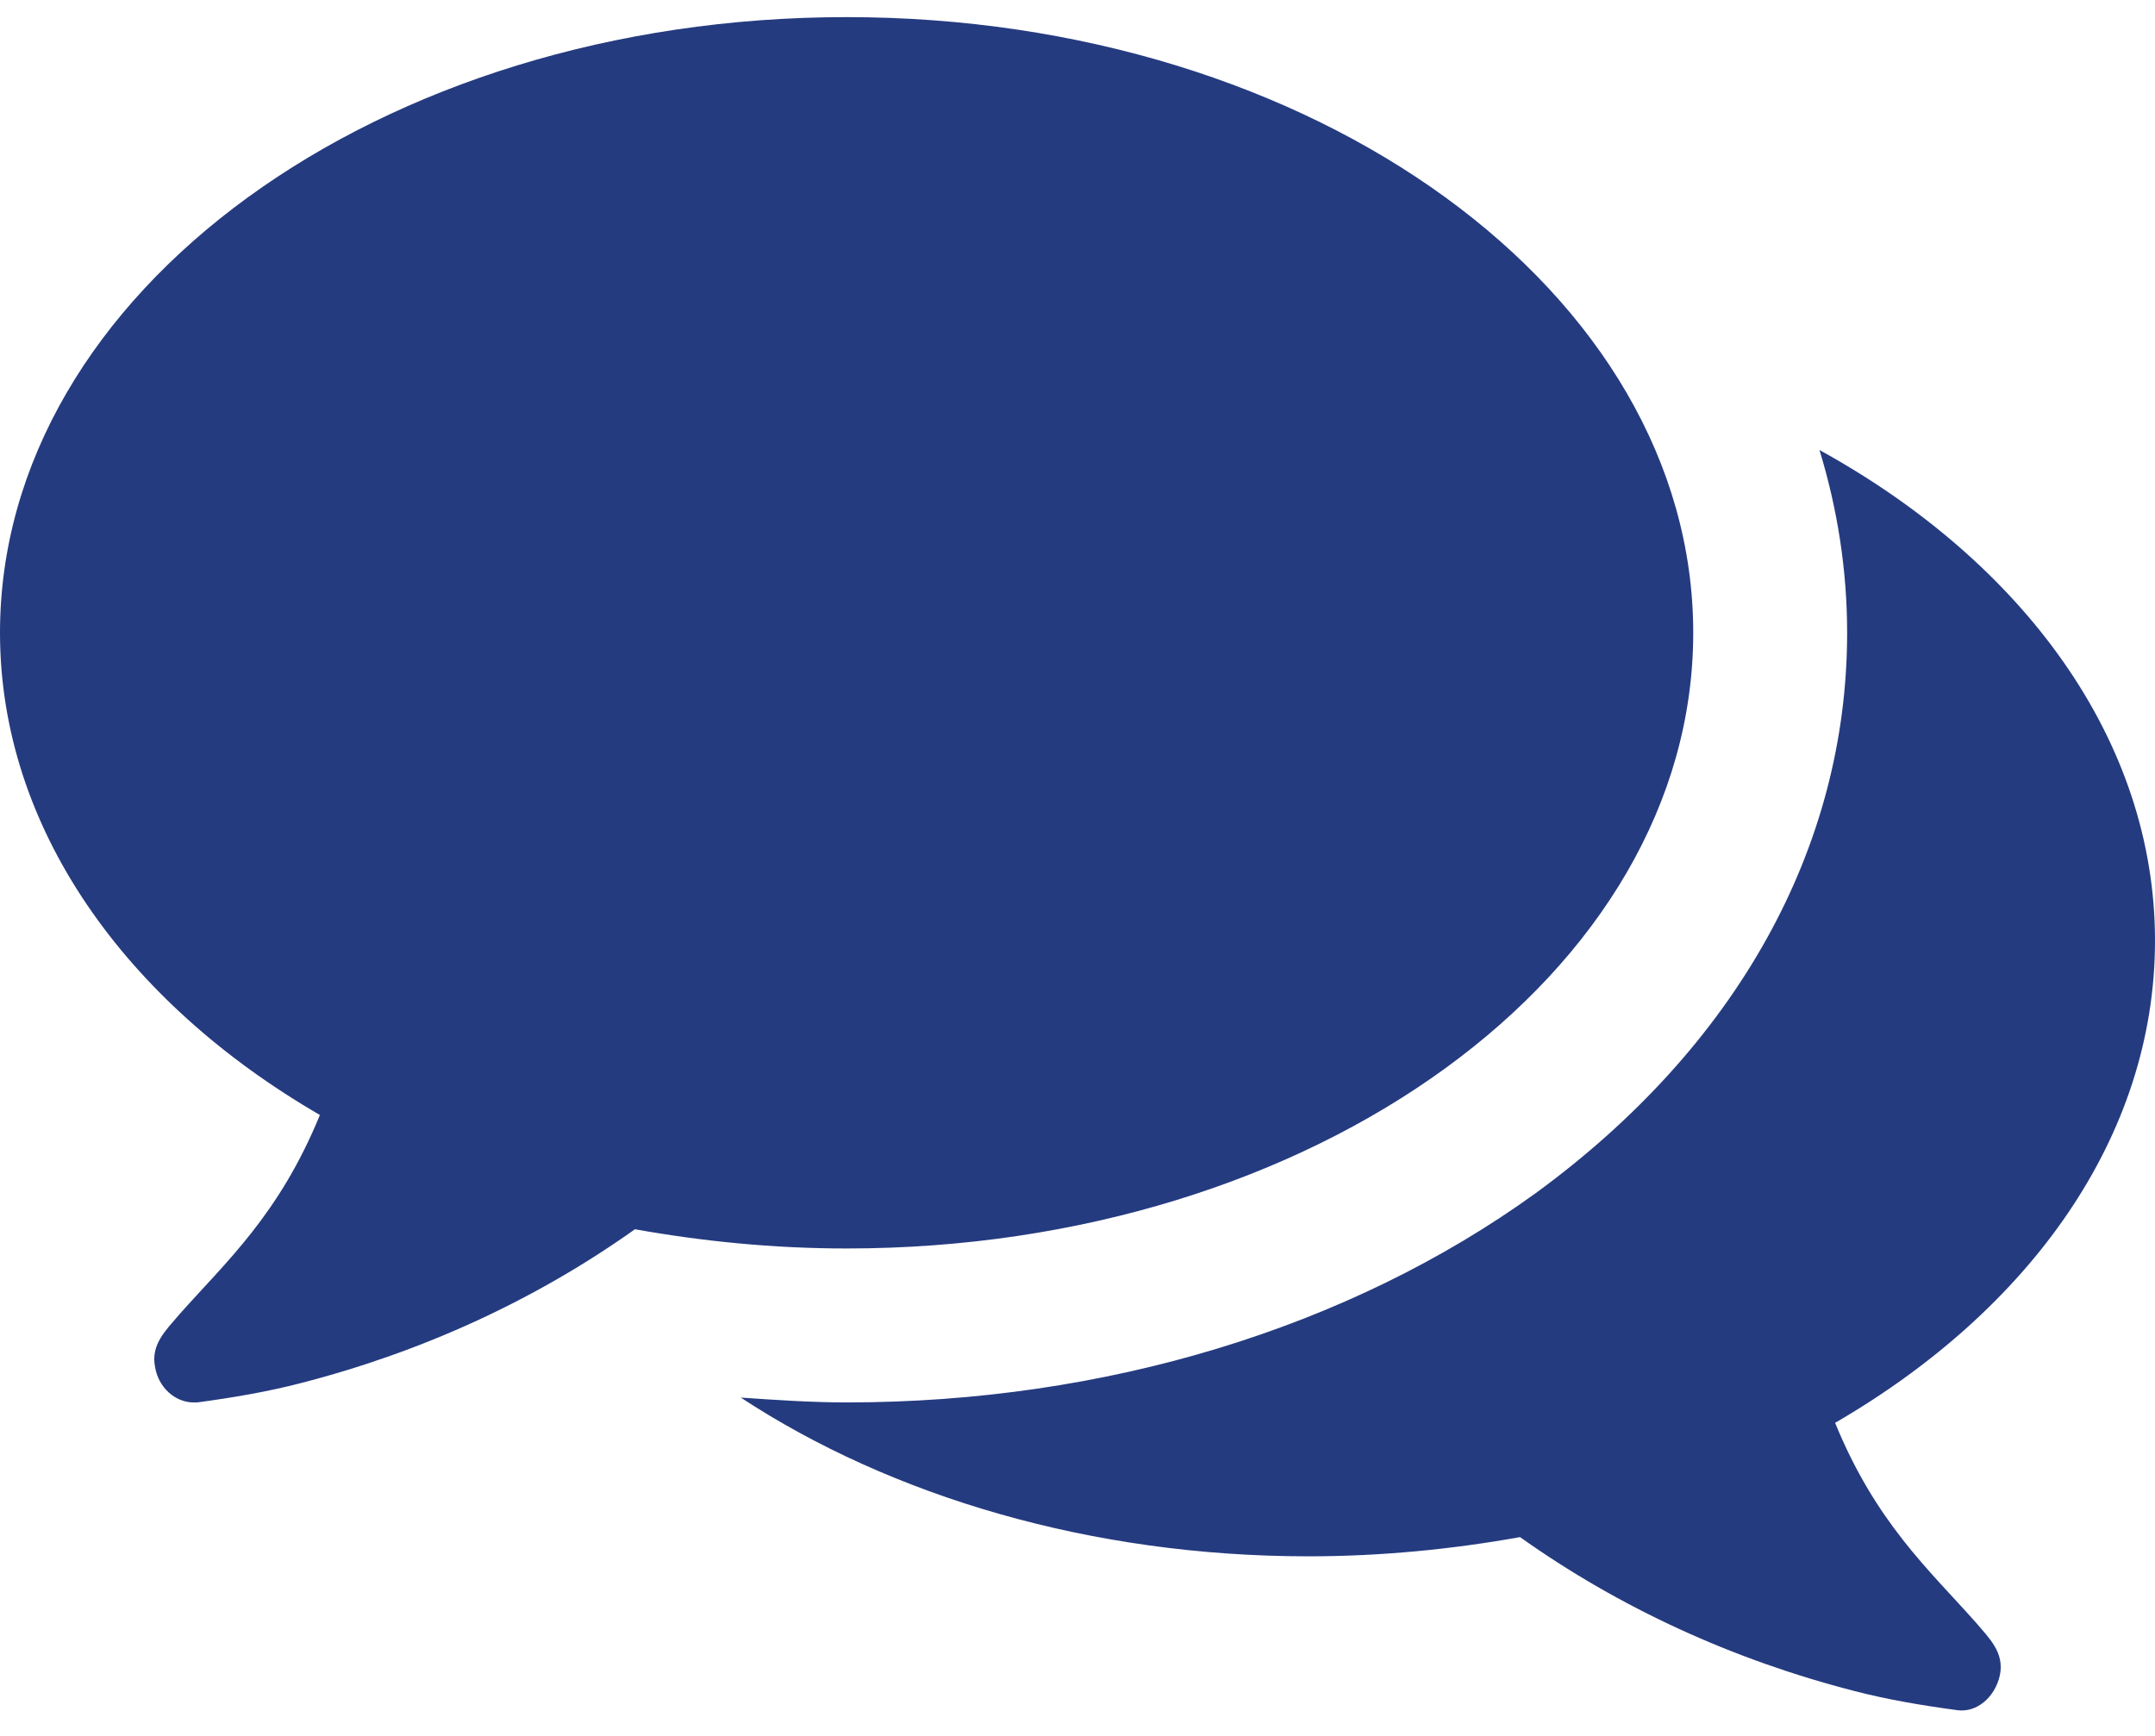
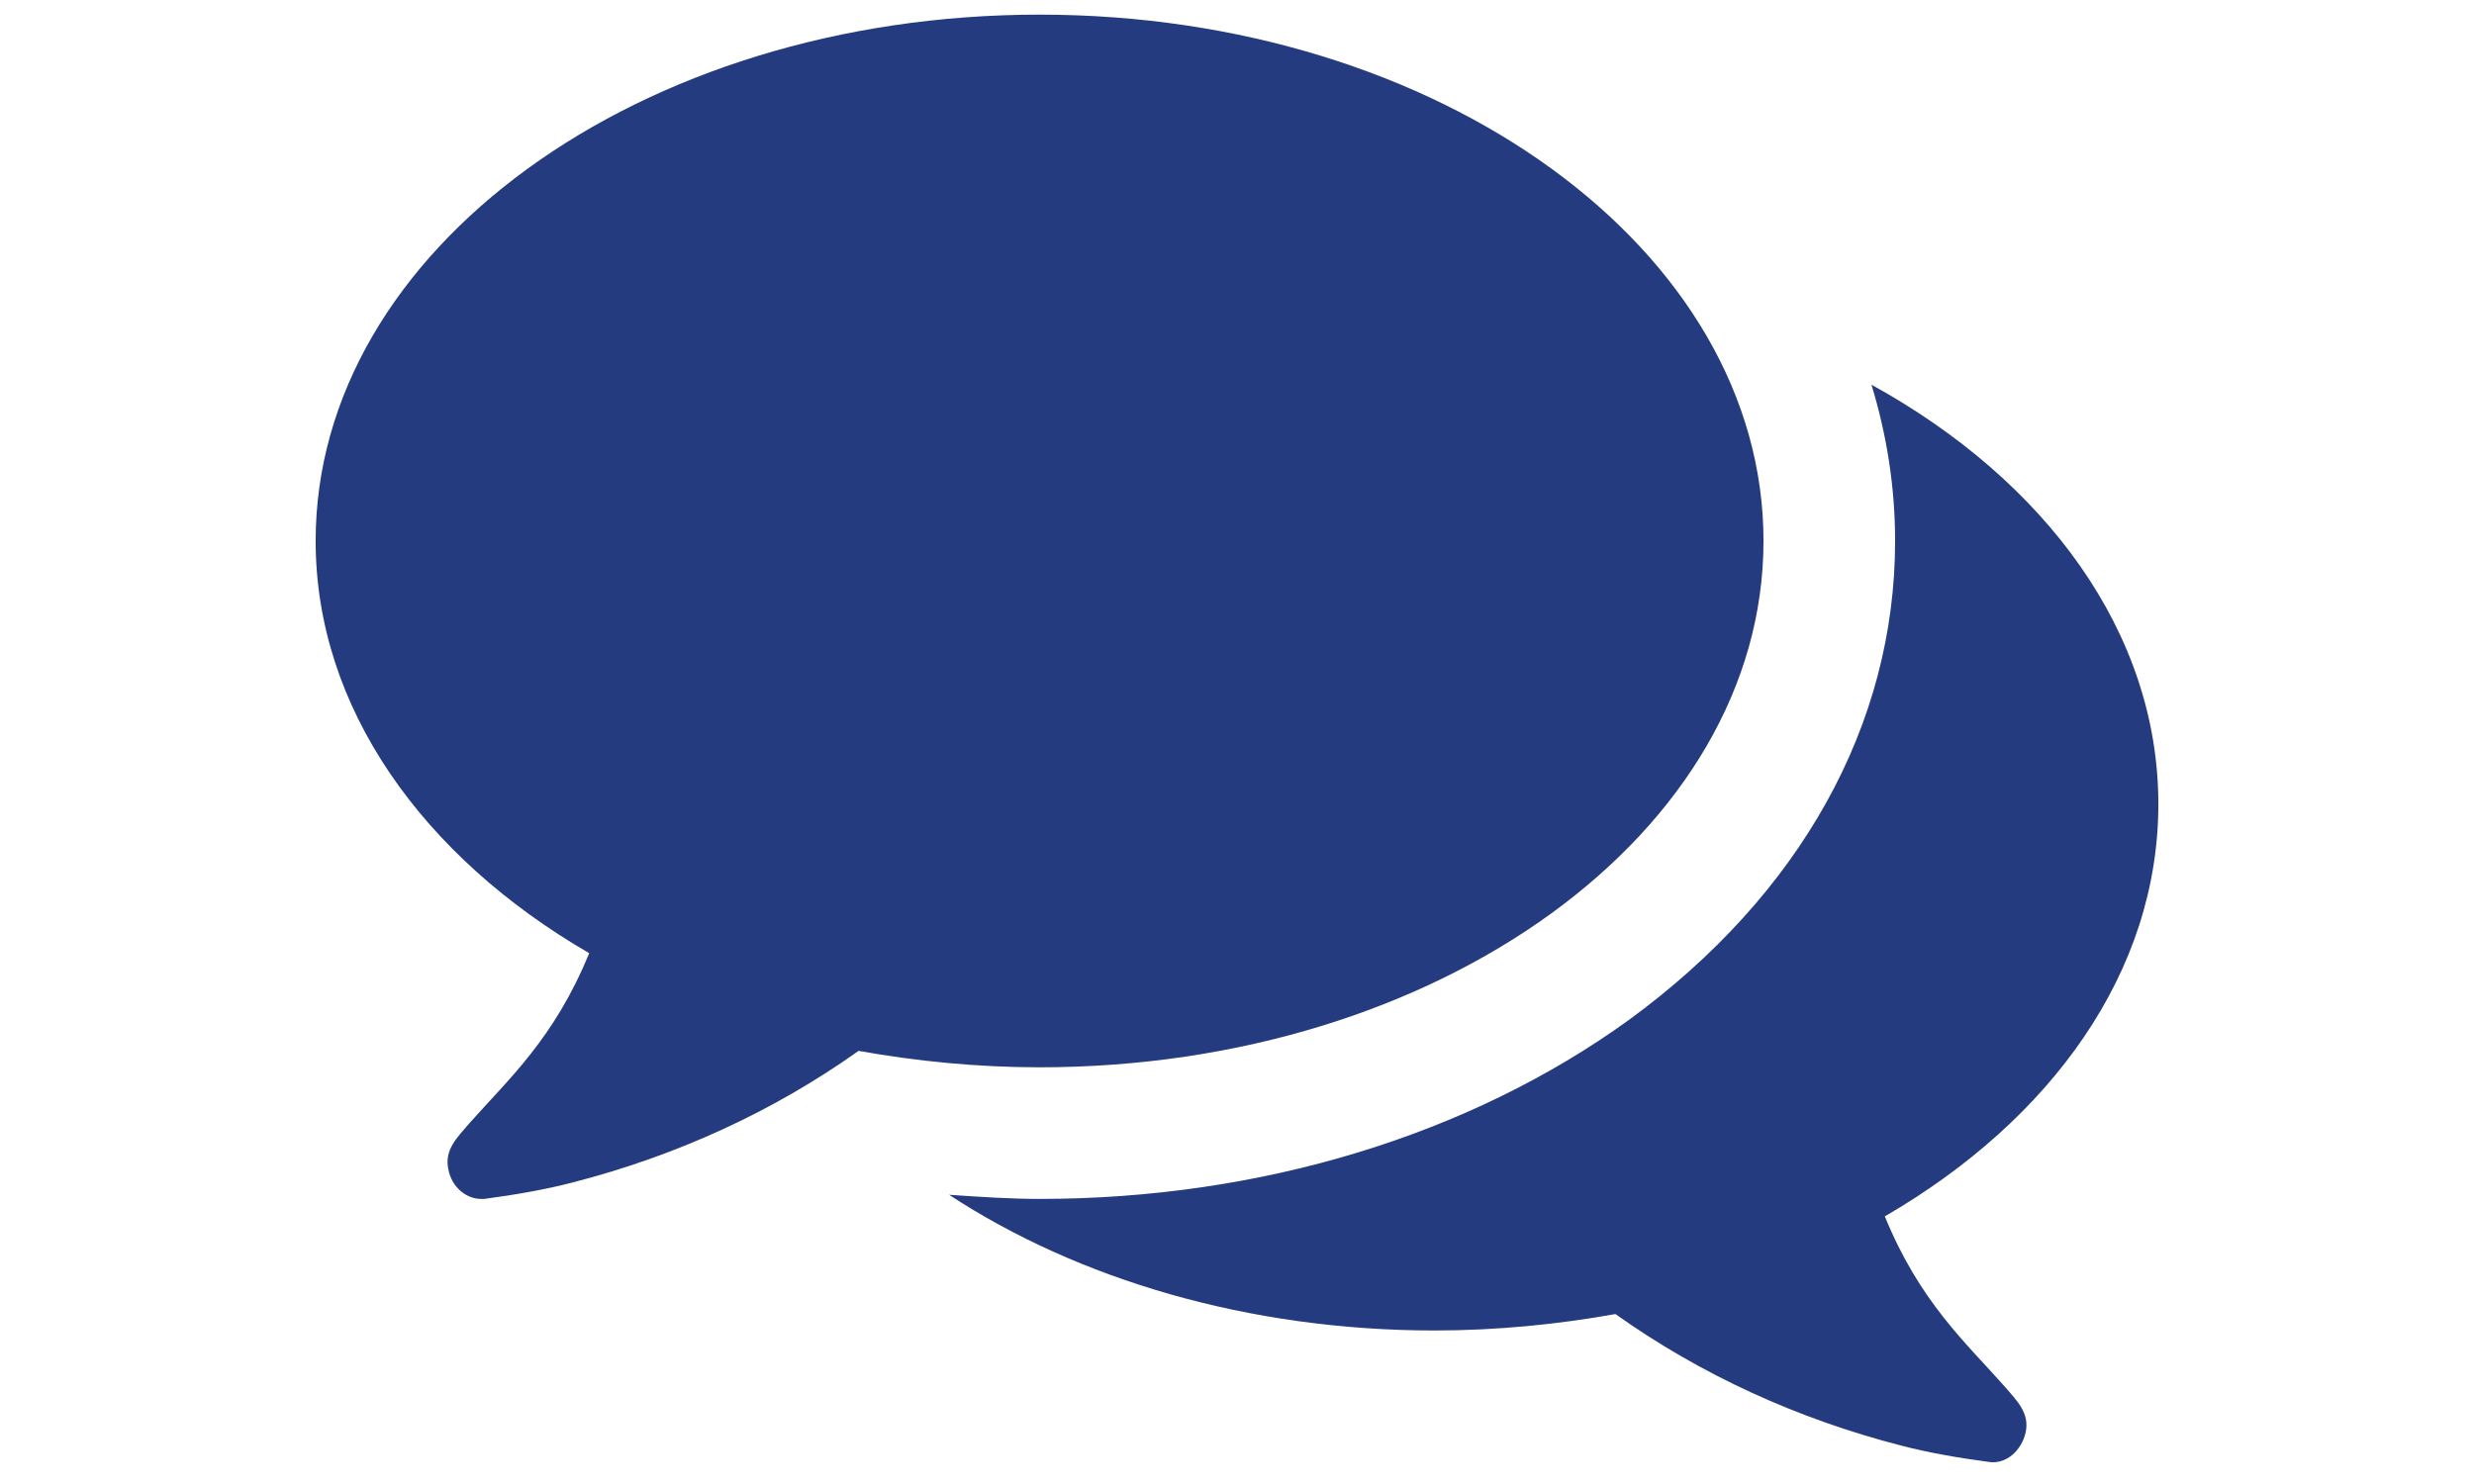
- <svg xmlns="http://www.w3.org/2000/svg" width="36" height="29" viewBox="0 0 36 29" fill="none">
+ <svg xmlns="http://www.w3.org/2000/svg" width="75" height="45" viewBox="0 0 36 29" fill="none">
  <path d="M28.286 10.571C28.286 4.886 21.958 0.286 14.143 0.286C6.328 0.286 0 4.886 0 10.571C0 13.826 2.089 16.739 5.344 18.627C4.661 20.295 3.777 21.078 2.993 21.962C2.772 22.223 2.511 22.464 2.592 22.846C2.652 23.188 2.933 23.429 3.234 23.429C3.254 23.429 3.275 23.429 3.295 23.429C3.897 23.348 4.48 23.248 5.022 23.107C7.051 22.585 8.94 21.721 10.607 20.536C11.732 20.737 12.917 20.857 14.143 20.857C21.958 20.857 28.286 16.257 28.286 10.571ZM36 15.714C36 12.359 33.79 9.386 30.395 7.518C30.696 8.502 30.857 9.527 30.857 10.571C30.857 14.167 29.009 17.482 25.654 19.933C22.54 22.183 18.462 23.429 14.143 23.429C13.56 23.429 12.958 23.388 12.375 23.348C14.886 24.995 18.221 26 21.857 26C23.083 26 24.268 25.88 25.393 25.679C27.06 26.864 28.949 27.728 30.978 28.25C31.52 28.391 32.103 28.491 32.705 28.571C33.027 28.612 33.328 28.35 33.408 27.989C33.489 27.607 33.228 27.366 33.007 27.105C32.223 26.221 31.339 25.438 30.656 23.77C33.911 21.882 36 18.989 36 15.714Z" fill="#253b80" />
</svg>
